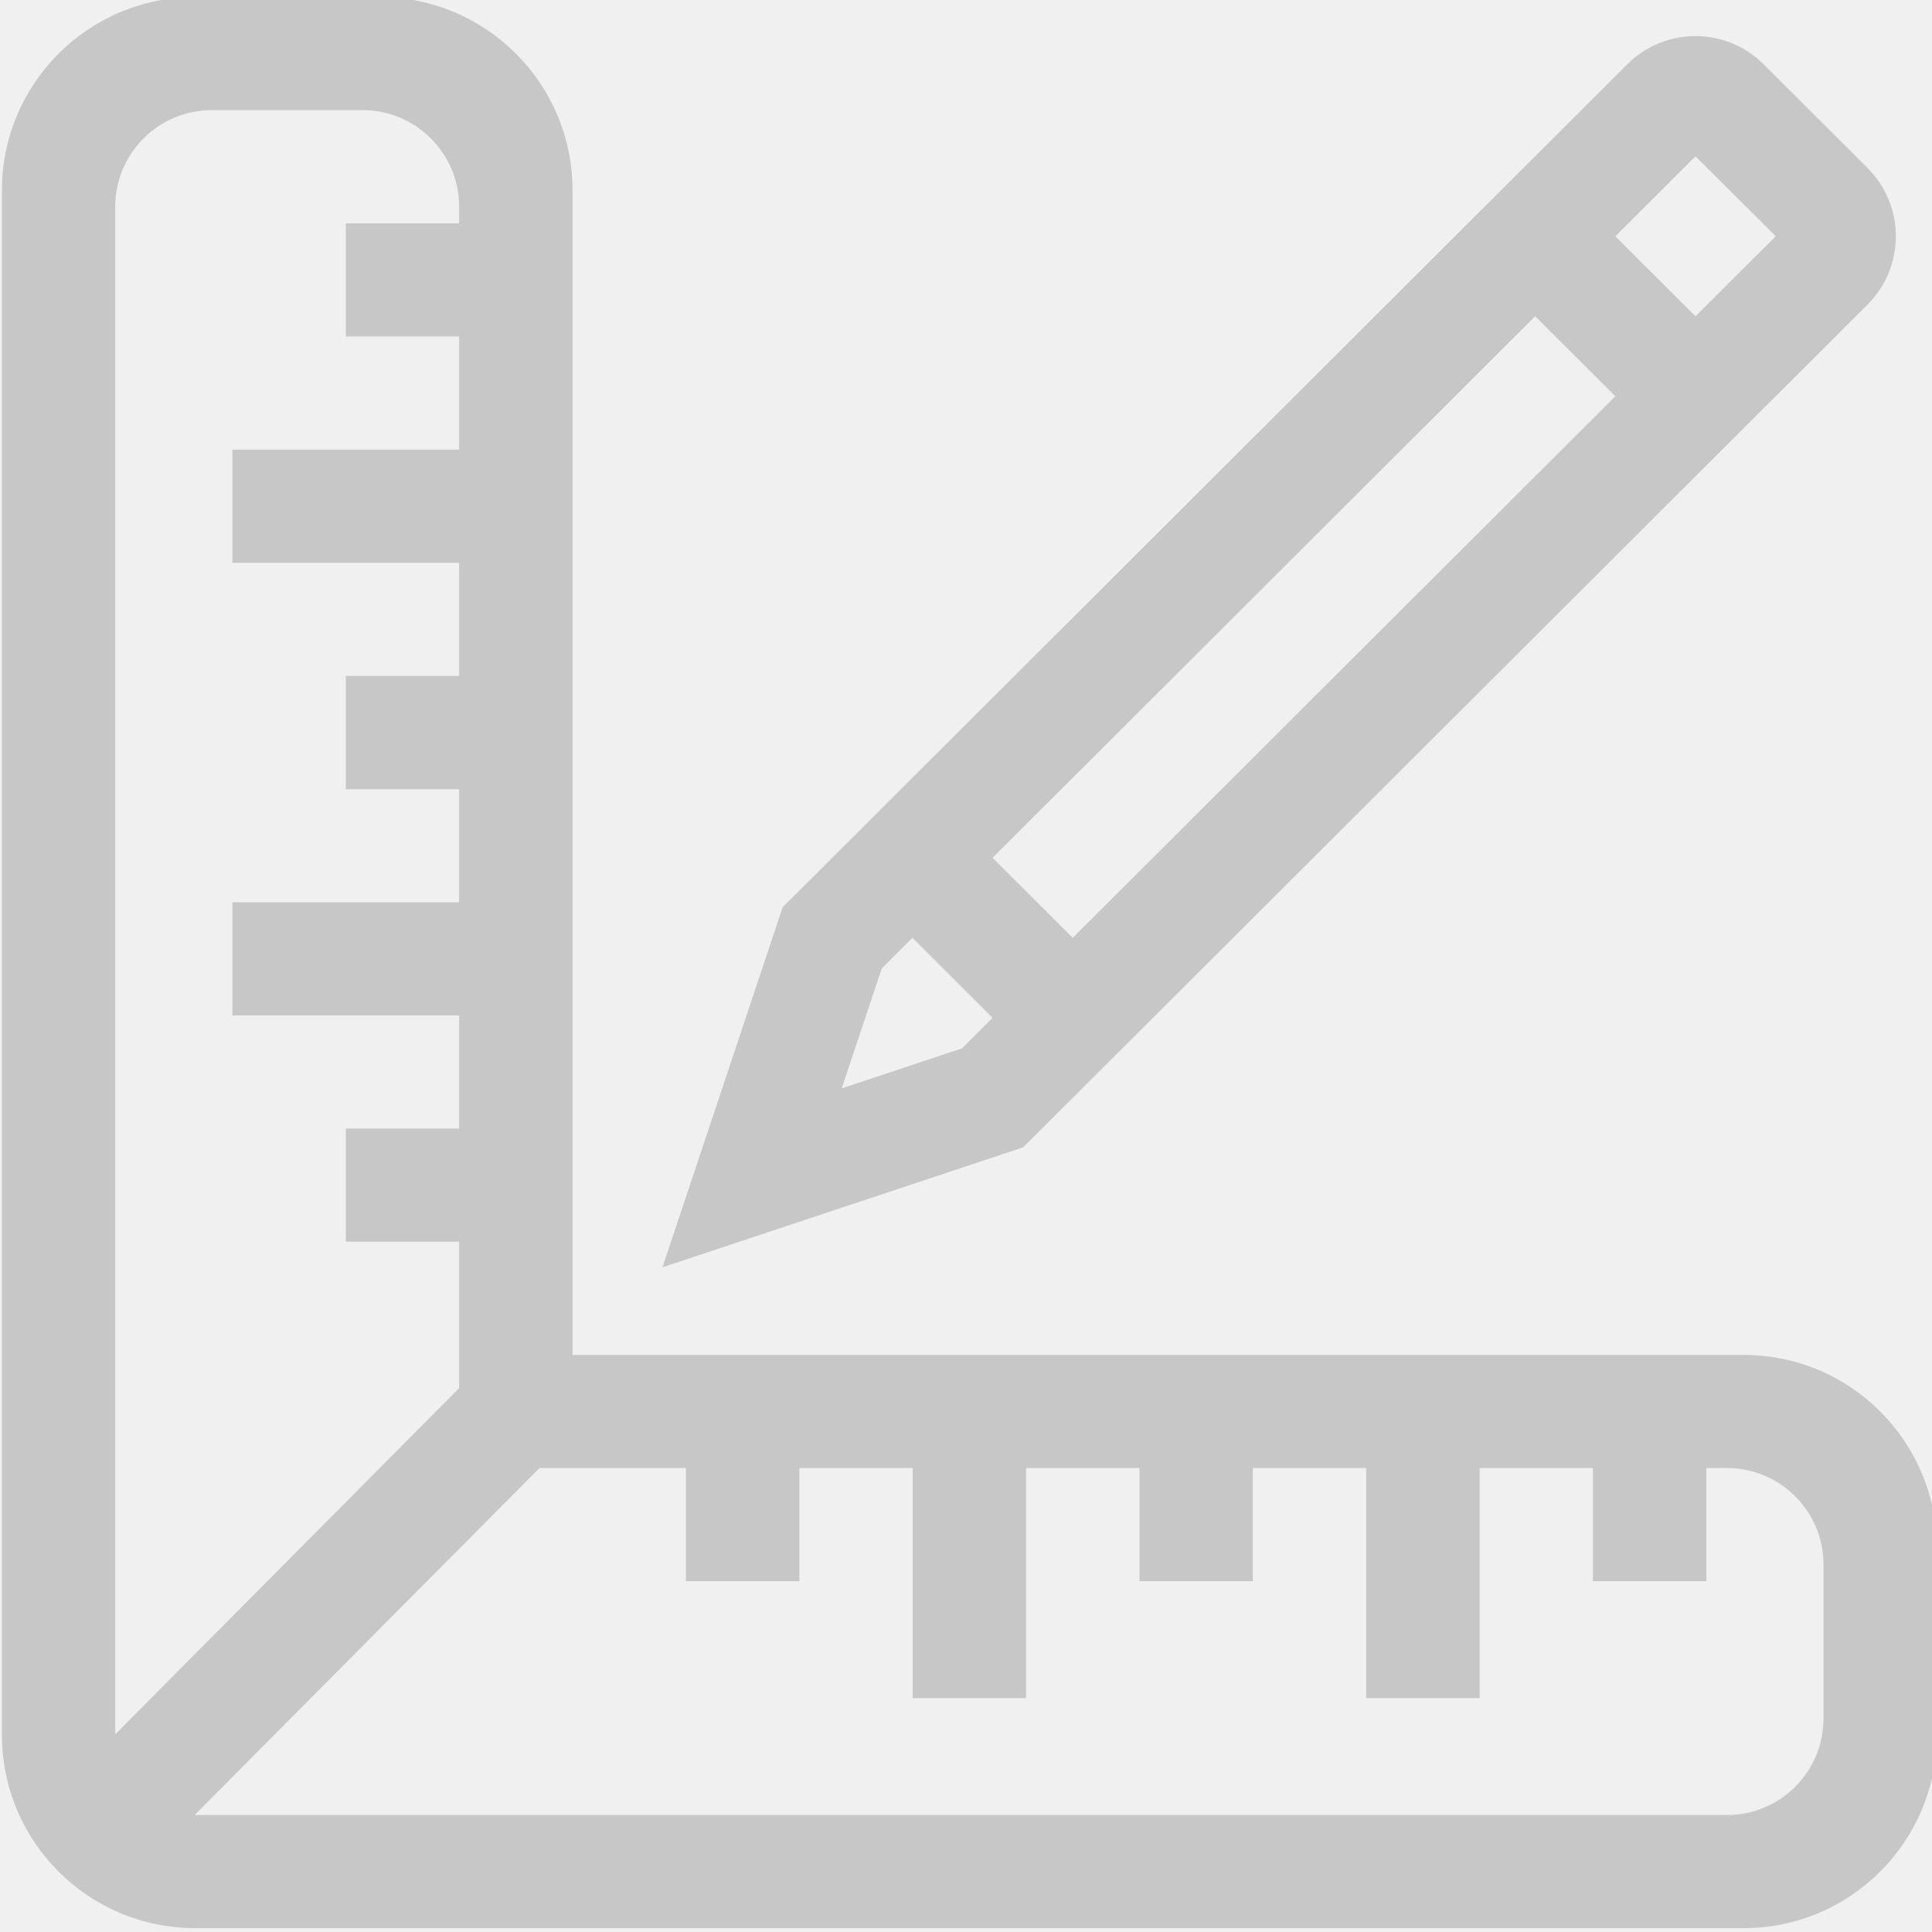
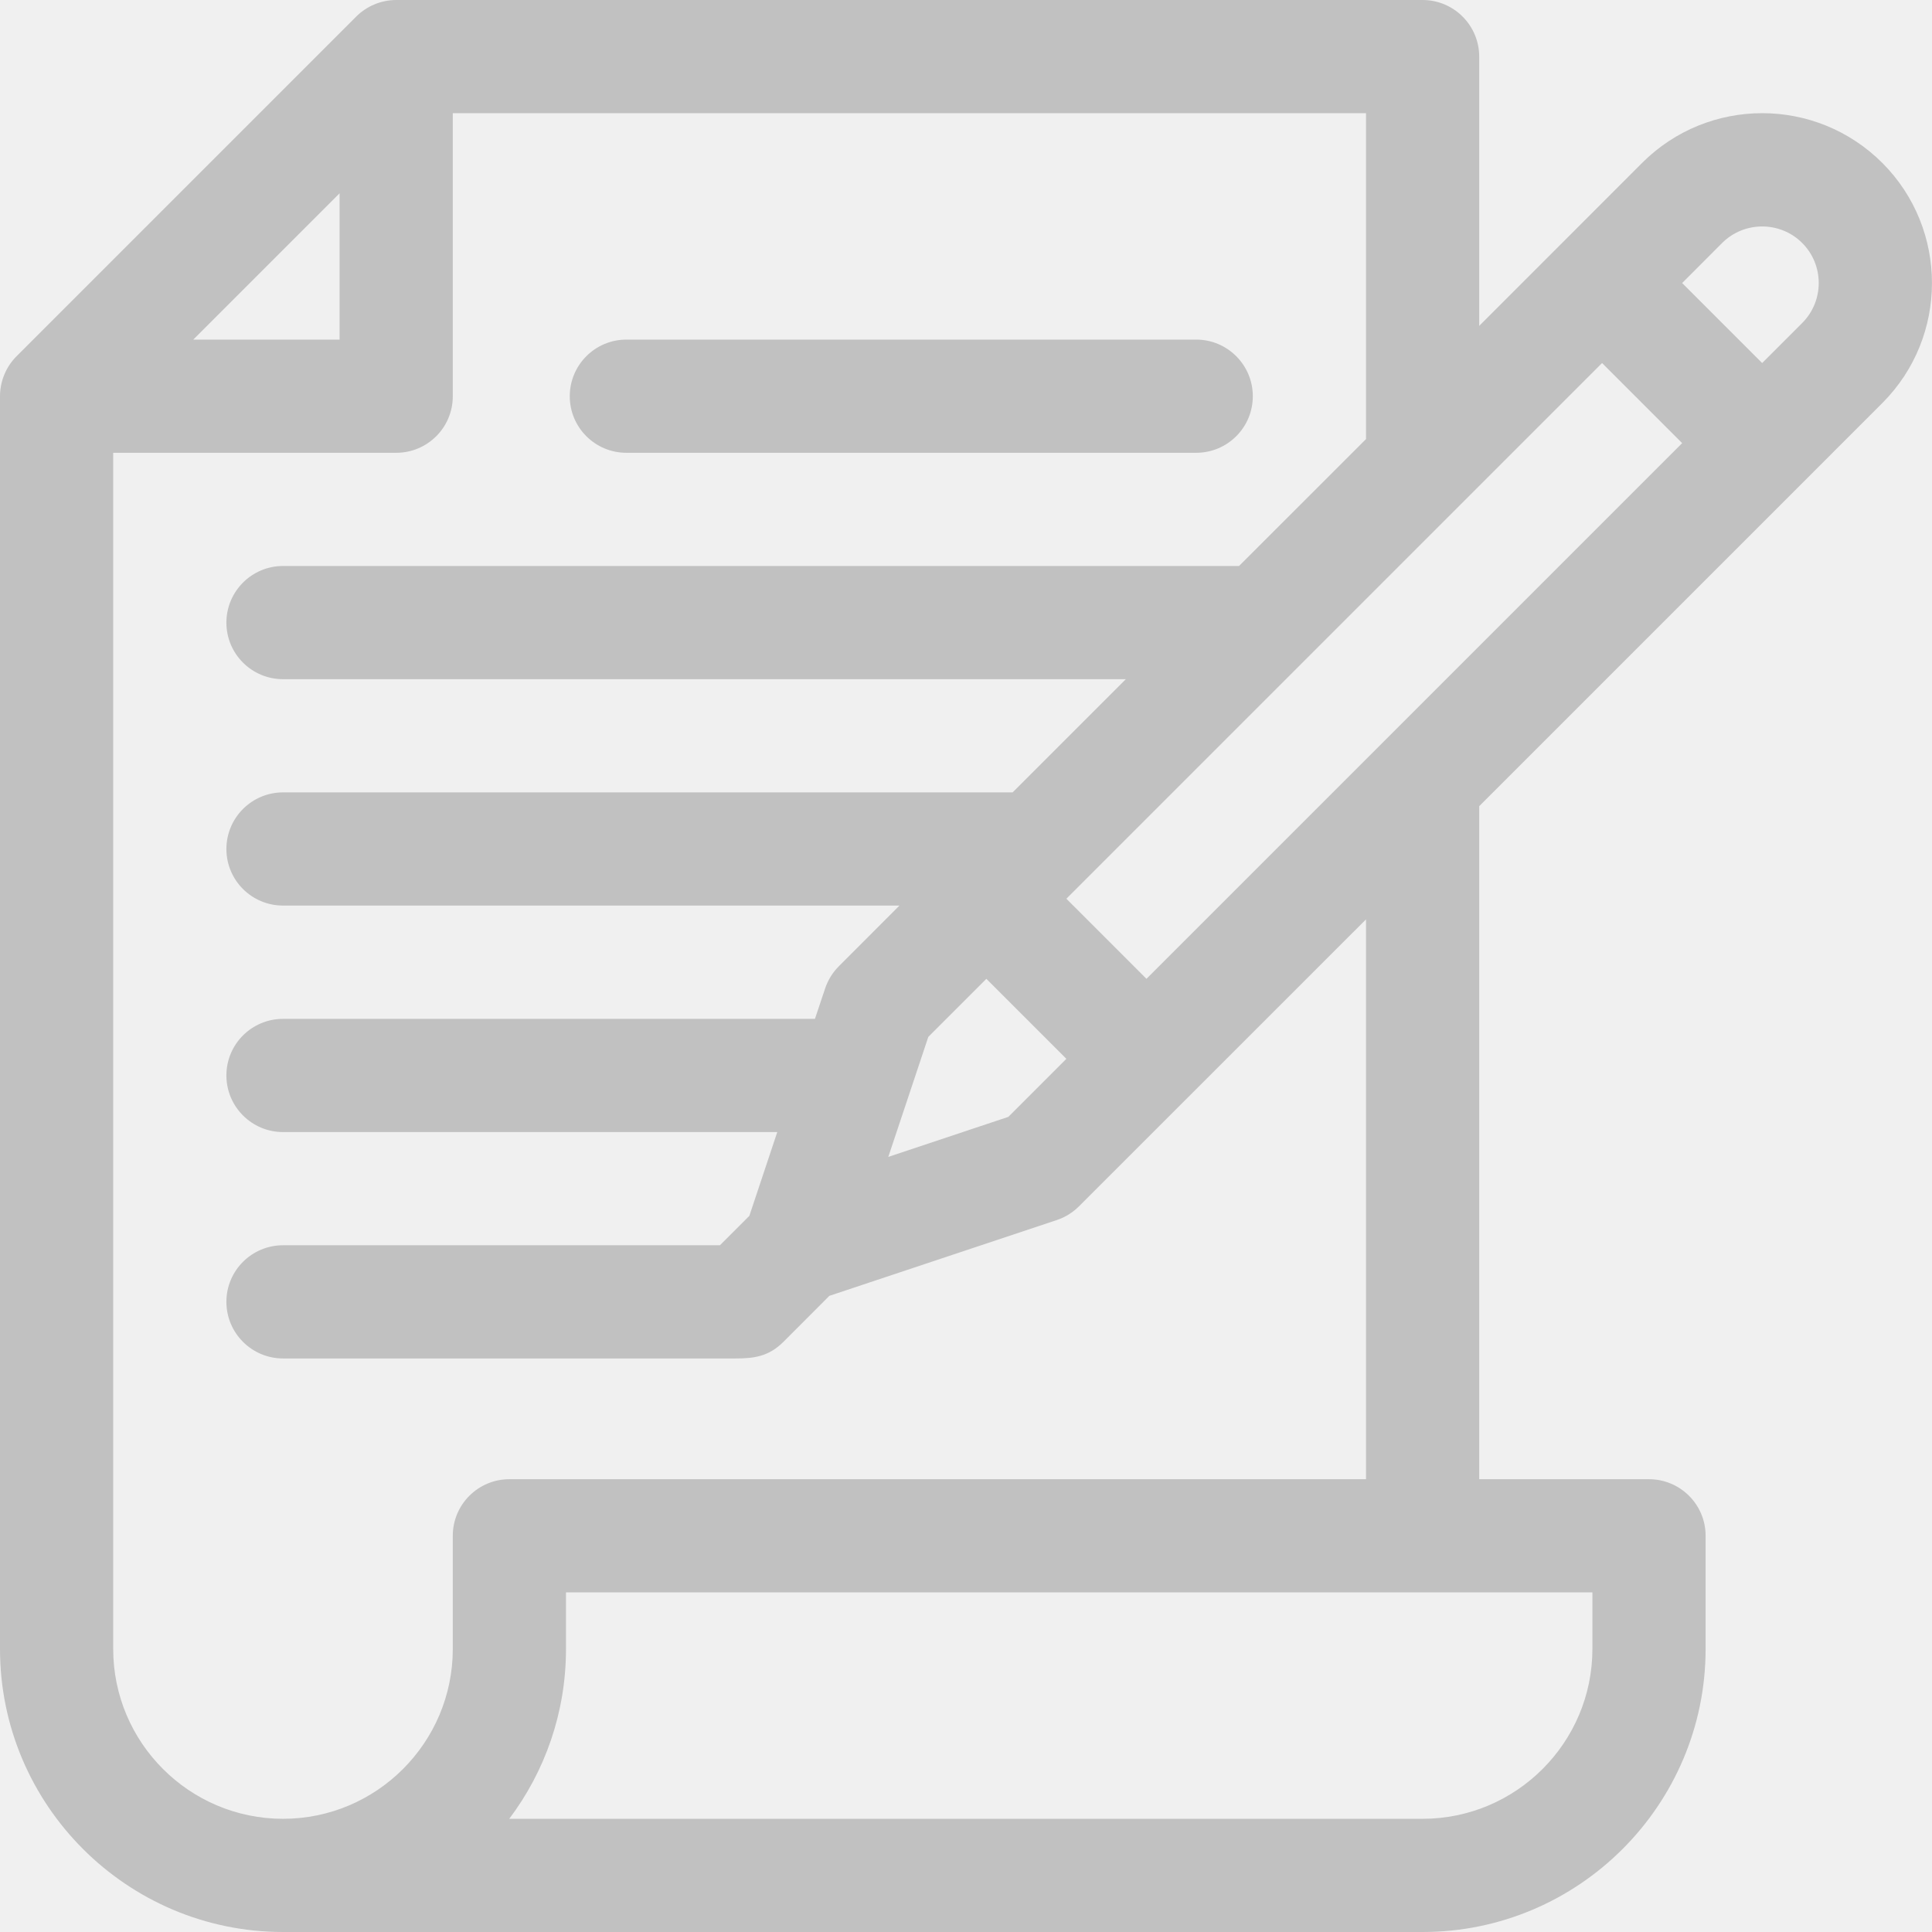
- <svg xmlns="http://www.w3.org/2000/svg" width="20" height="20" fill="none">
-   <g clip-path="url(#clip0)" fill="#C7C7C7">
-     <path d="M5.927 1.97a2 2 0 0 0-2-2H2.02a2 2 0 0 0-2 2v15.99a2 2 0 0 0 2 2h16.03a2 2 0 0 0 2-2v-1.934a2 2 0 0 0-2-2H5.927V1.969zm-2.174-.83a1 1 0 0 1 1 1v.172H3.58v1.171h1.173v1.172H2.406v1.171h2.347v1.171H3.58V8.17h1.173V9.34H2.406v1.172h2.347v1.171H3.58v1.171h1.173v1.516l-3.56 3.583V2.14a1 1 0 0 1 1-1h1.56zm3.348 14.057v1.172h1.174v-1.172h1.173v2.382h1.174v-2.382h1.174v1.172h1.173v-1.172h1.174v2.382h1.174v-2.382h1.173v1.172h1.174v-1.172h.213a1 1 0 0 1 1 1v1.592a1 1 0 0 1-1 1H2.015l3.57-3.592H7.1z" />
-     <path d="M8.102 9.392l-1.244 3.727 3.734-1.242 8.74-8.723a1 1 0 0 0 0-1.416L18.258.666a1 1 0 0 0-1.413 0L8.102 9.392zm7.79-6.118l.83.828-5.617 5.606-.83-.828 5.617-5.606zm-7.179 7.993l.415-1.242.317-.317.83.829-.317.316-1.245.414zm8.839-7.993l-.83-.828.83-.828.83.828-.83.828z" />
-   </g>
-   <defs>
-     <clipPath id="clip0">
-       <path fill="#fff" d="M0 0h20v20H0z" />
-     </clipPath>
-   </defs>
+ <svg xmlns="http://www.w3.org/2000/svg" width="22" height="22" viewBox="0 0 22 22" fill="none">
+   <path d="M7.133 5.156H13.621C13.977 5.156 14.266 4.868 14.266 4.512C14.266 4.156 13.977 3.867 13.621 3.867H7.133C6.777 3.867 6.488 4.156 6.488 4.512C6.488 4.868 6.777 5.156 7.133 5.156Z" fill="#C1C1C1" />
+   <path d="M18.699 1.855L16.844 3.711V0.645C16.844 0.289 16.555 0 16.199 0H4.512C4.341 0 4.176 0.069 4.056 0.189L0.189 4.056C0.067 4.178 0 4.344 0 4.512V18.777C0 20.554 1.446 22 3.223 22H16.199C17.976 22 19.422 20.554 19.422 18.777V17.488C19.422 17.132 19.133 16.844 18.777 16.844H16.844V9.18L21.434 4.59C22.188 3.836 22.188 2.609 21.434 1.855C20.678 1.1 19.455 1.1 18.699 1.855ZM3.867 2.201V3.867H2.201L3.867 2.201ZM5.156 17.488V18.777C5.156 19.843 4.289 20.711 3.223 20.711C2.156 20.711 1.289 19.843 1.289 18.777C1.289 18.541 1.289 5.676 1.289 5.156H4.512C4.868 5.156 5.156 4.868 5.156 4.512V1.289H15.555V5L14.109 6.445H3.223C2.867 6.445 2.578 6.734 2.578 7.09C2.578 7.446 2.867 7.734 3.223 7.734H12.82L11.531 9.023H3.223C2.867 9.023 2.578 9.312 2.578 9.668C2.578 10.024 2.867 10.312 3.223 10.312H10.242L9.552 11.003C9.481 11.074 9.428 11.16 9.396 11.255L9.28 11.602H3.223C2.867 11.602 2.578 11.89 2.578 12.246C2.578 12.602 2.867 12.891 3.223 12.891H8.851L8.533 13.845L8.198 14.18H3.223C2.867 14.18 2.578 14.468 2.578 14.824C2.578 15.18 2.867 15.469 3.223 15.469H8.375C8.583 15.469 8.751 15.449 8.921 15.28L9.444 14.756L12.034 13.893C12.129 13.861 12.215 13.808 12.286 13.737L15.555 10.469V16.844H5.801C5.445 16.844 5.156 17.132 5.156 17.488ZM12.143 12.057L11.482 12.718L10.115 13.174L10.571 11.807L11.232 11.146L12.143 12.057ZM18.133 18.133V18.777C18.133 19.843 17.265 20.711 16.199 20.711H5.799C6.205 20.172 6.445 19.502 6.445 18.777V18.133H18.133ZM19.155 5.046L13.055 11.146L12.143 10.234L18.243 4.134L19.155 5.046ZM20.522 3.678L20.066 4.134L19.155 3.223L19.61 2.767C19.862 2.516 20.271 2.516 20.522 2.767C20.773 3.018 20.773 3.427 20.522 3.678Z" fill="#C1C1C1" />
</svg>
